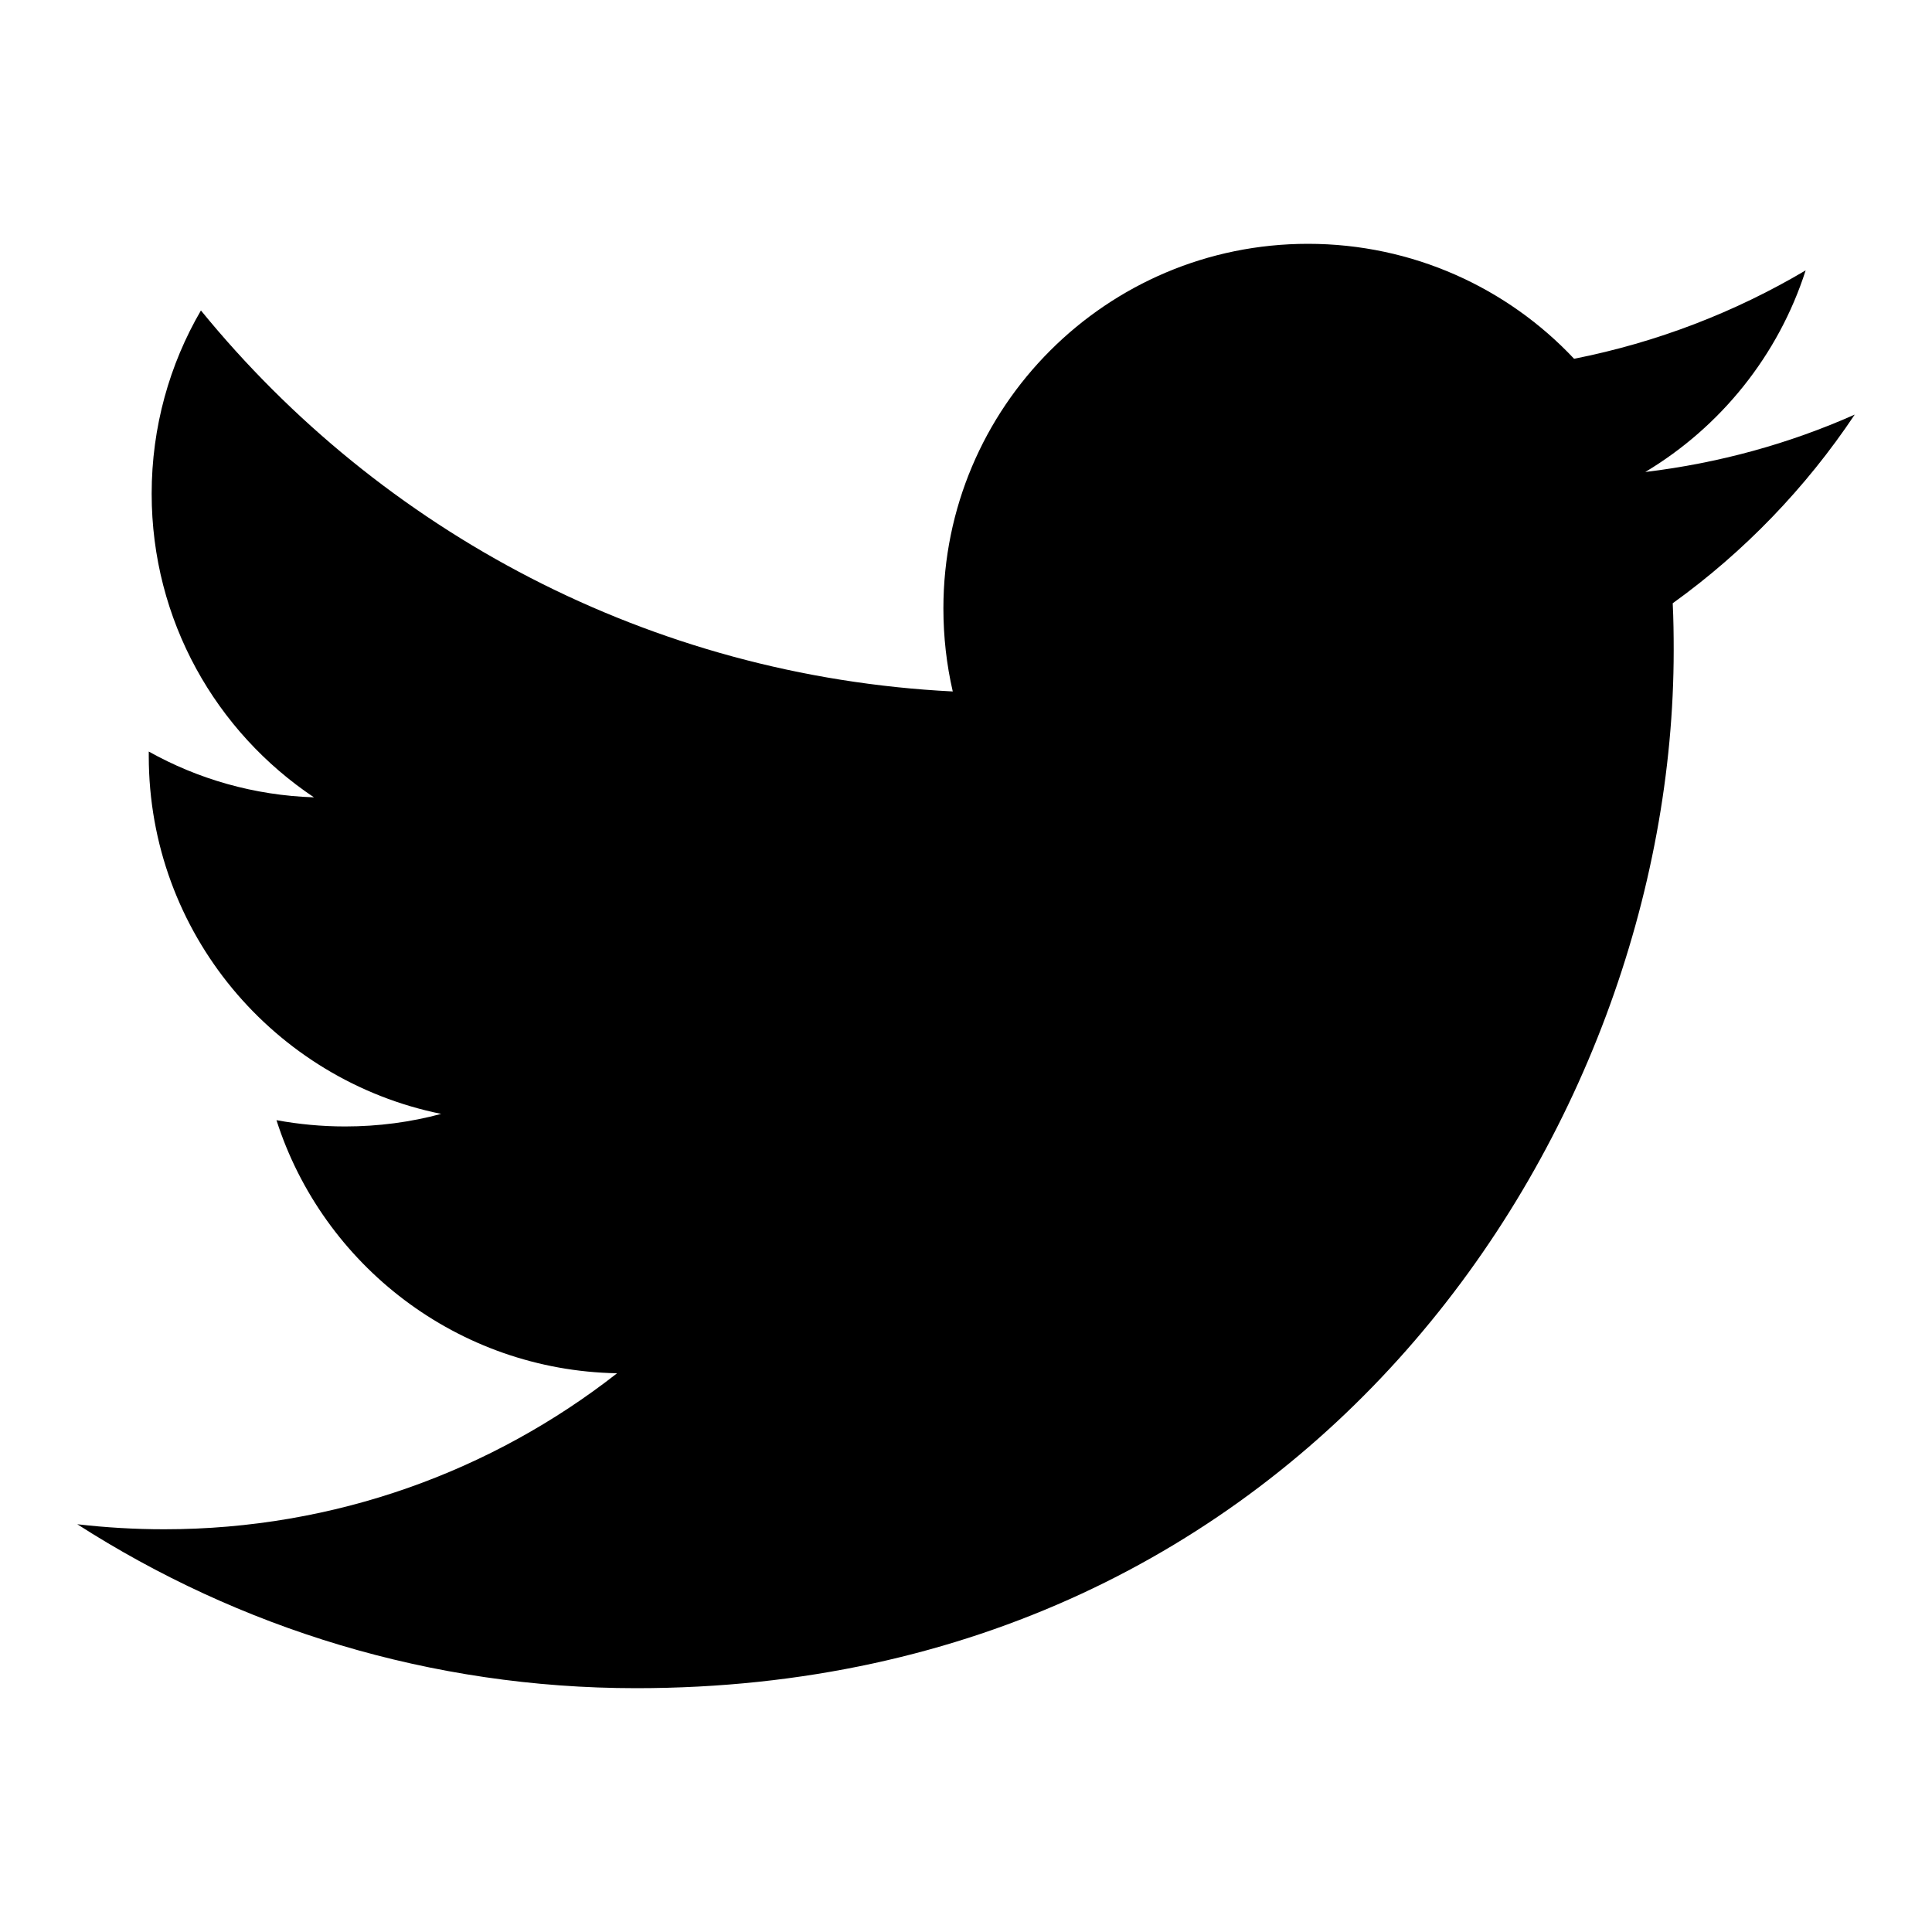
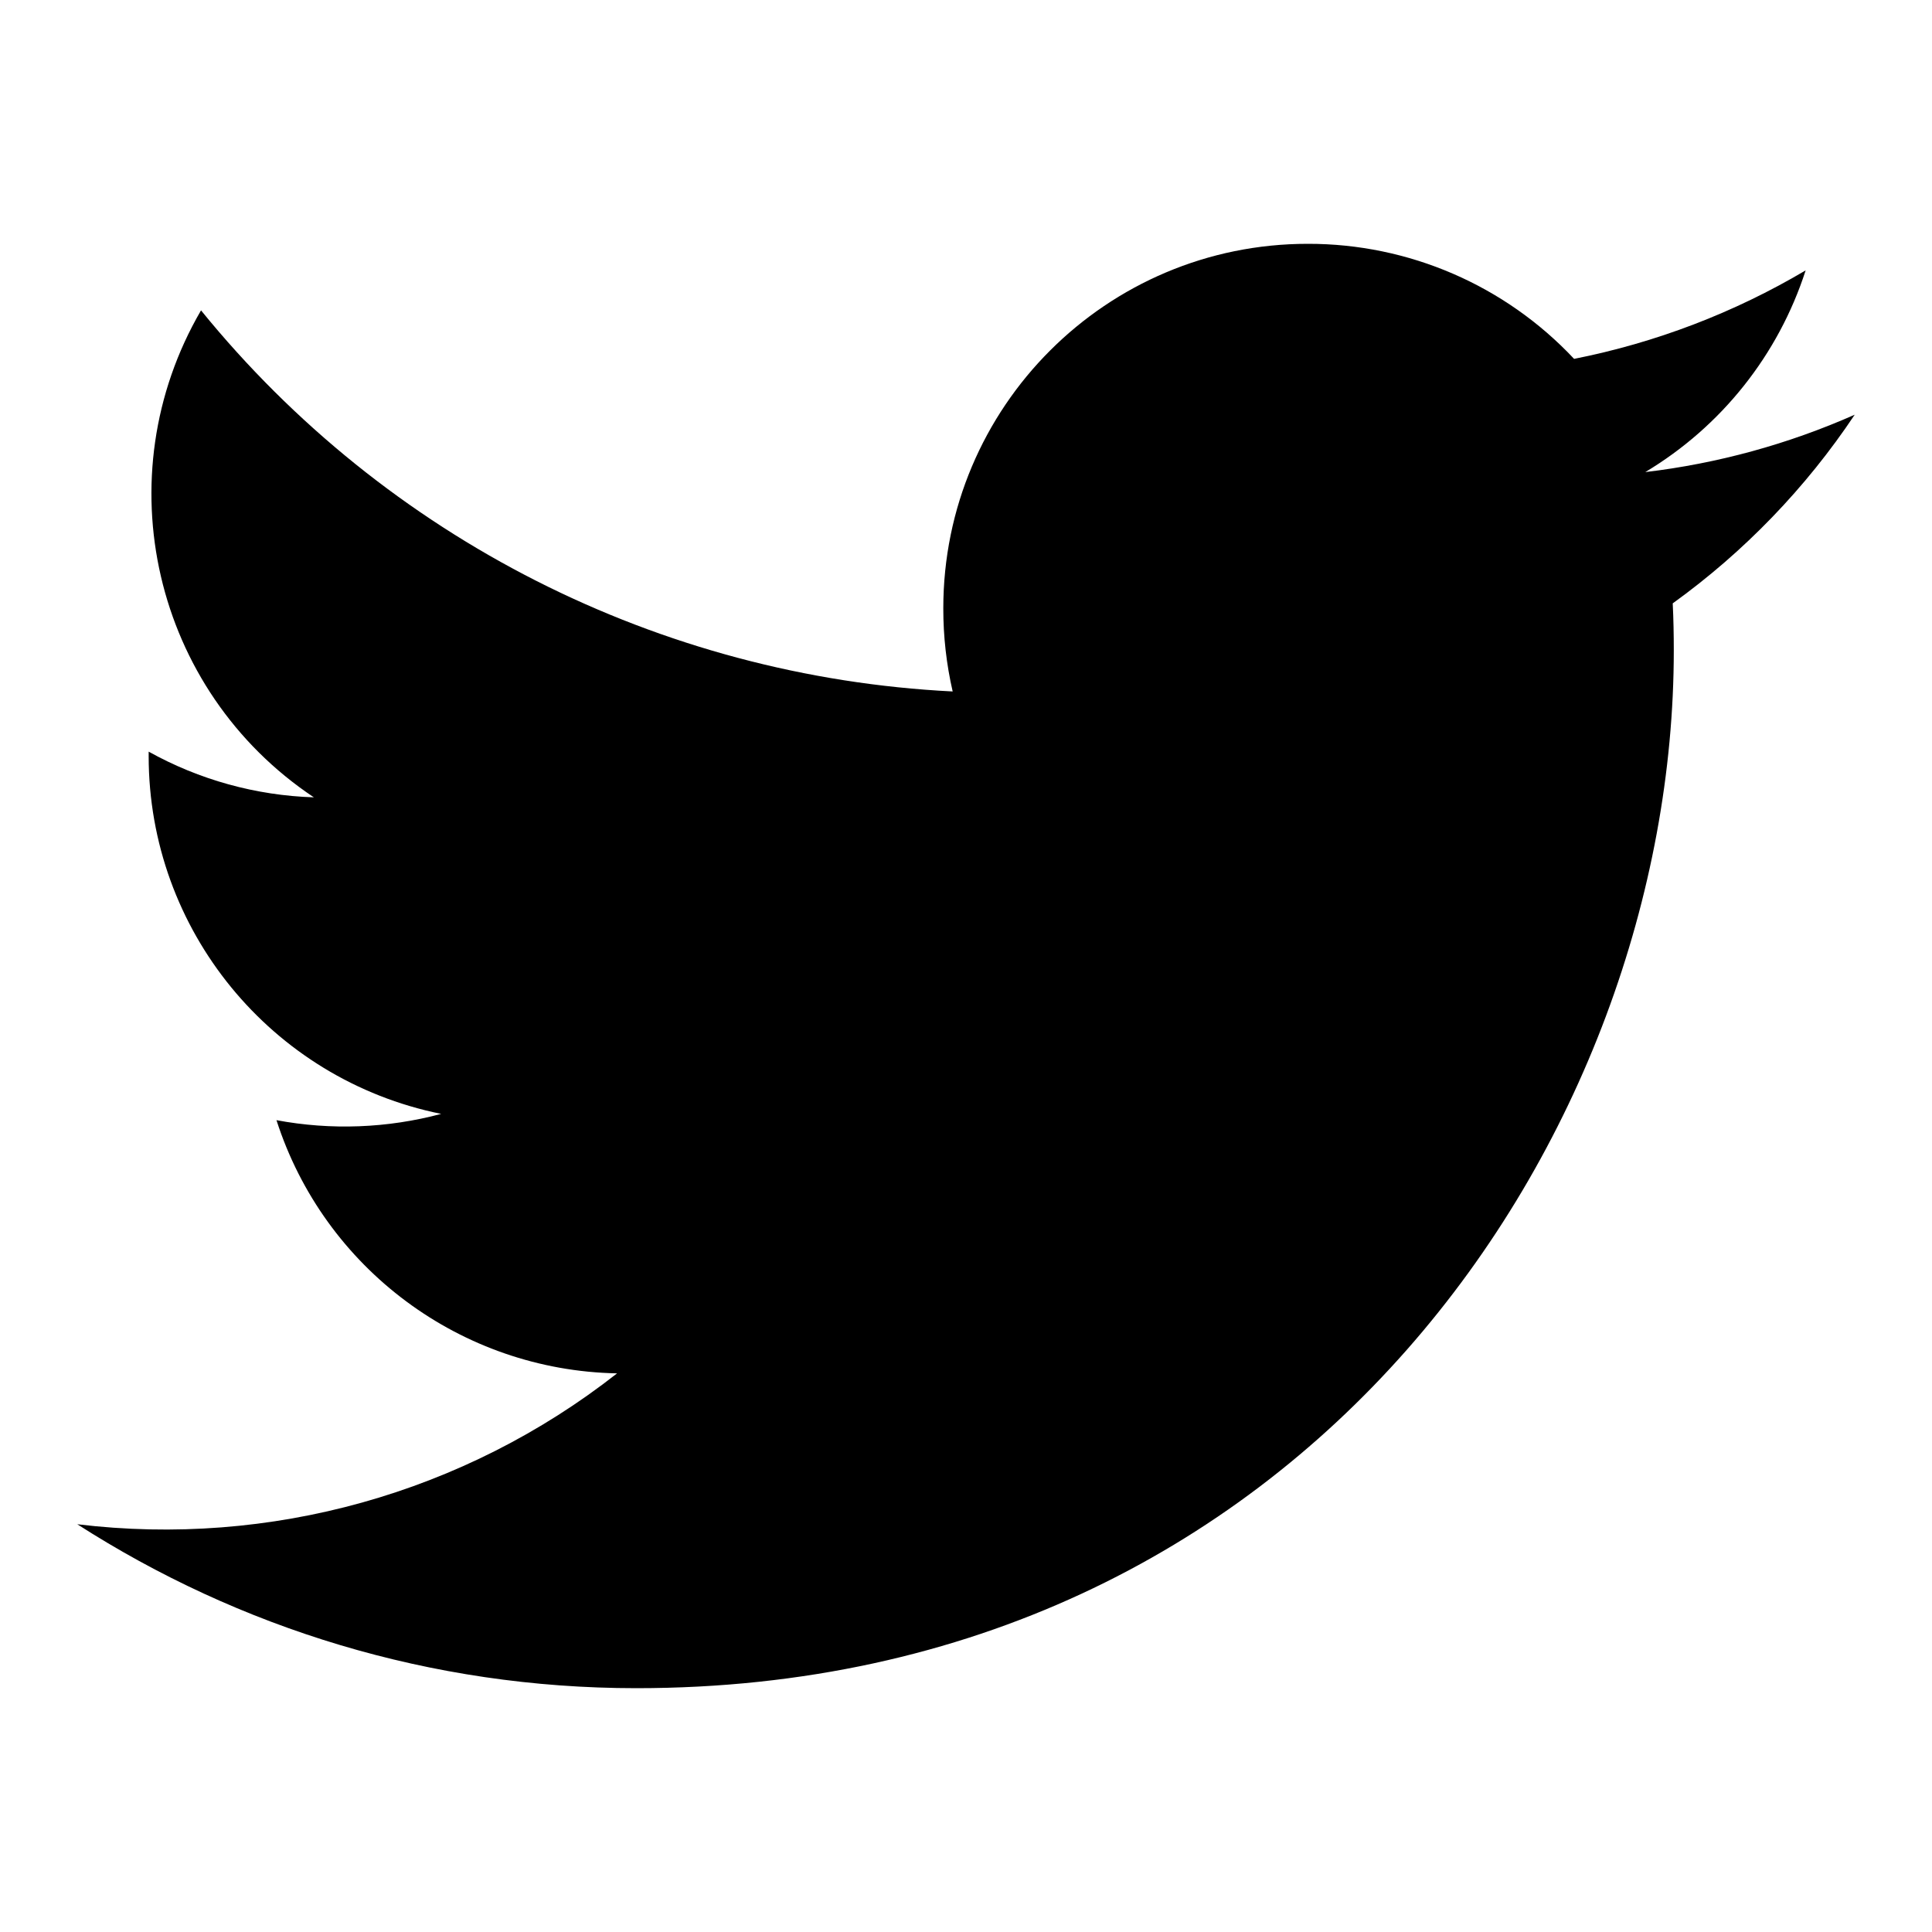
- <svg xmlns="http://www.w3.org/2000/svg" viewBox="0 0 20 20" enable-background="new 0 0 20 20">
-   <path d="M17.316 6.246c.008.162.01.326.01.488 0 4.99-3.796 10.742-10.74 10.742-2.132 0-4.115-.625-5.786-1.697.296.034.596.052.9.052 1.77 0 3.397-.604 4.688-1.615-1.65-.03-3.046-1.12-3.526-2.62.23.042.467.065.71.065.345 0 .68-.045.995-.13C2.84 11.18 1.54 9.657 1.54 7.827V7.78c.508.284 1.09.454 1.71.474-1.014-.678-1.68-1.832-1.68-3.143 0-.69.185-1.34.51-1.897C3.943 5.498 6.726 7 9.863 7.158c-.064-.277-.097-.564-.097-.86 0-2.085 1.69-3.774 3.774-3.774 1.085 0 2.066.457 2.755 1.19.86-.17 1.667-.483 2.397-.915-.282.88-.88 1.62-1.66 2.087.764-.092 1.49-.293 2.168-.594-.506.758-1.146 1.422-1.884 1.953z" />
+ <svg xmlns="http://www.w3.org/2000/svg" viewBox="0 0 20 20">
+   <path d="M17.316 6.246c.008.162.011.326.011.488 0 4.99-3.797 10.742-10.74 10.742-2.133 0-4.116-.625-5.787-1.697a7.577 7.577 0 0 0 5.588-1.562 3.779 3.779 0 0 1-3.526-2.621 3.858 3.858 0 0 0 1.705-.065 3.779 3.779 0 0 1-3.028-3.703v-.047a3.766 3.766 0 0 0 1.71.473 3.775 3.775 0 0 1-1.168-5.041 10.716 10.716 0 0 0 7.781 3.945 3.813 3.813 0 0 1-.097-.861 3.773 3.773 0 0 1 3.774-3.773 3.77 3.77 0 0 1 2.756 1.191 7.602 7.602 0 0 0 2.397-.916 3.789 3.789 0 0 1-1.66 2.088 7.55 7.55 0 0 0 2.168-.594 7.623 7.623 0 0 1-1.884 1.953z" />
</svg>
